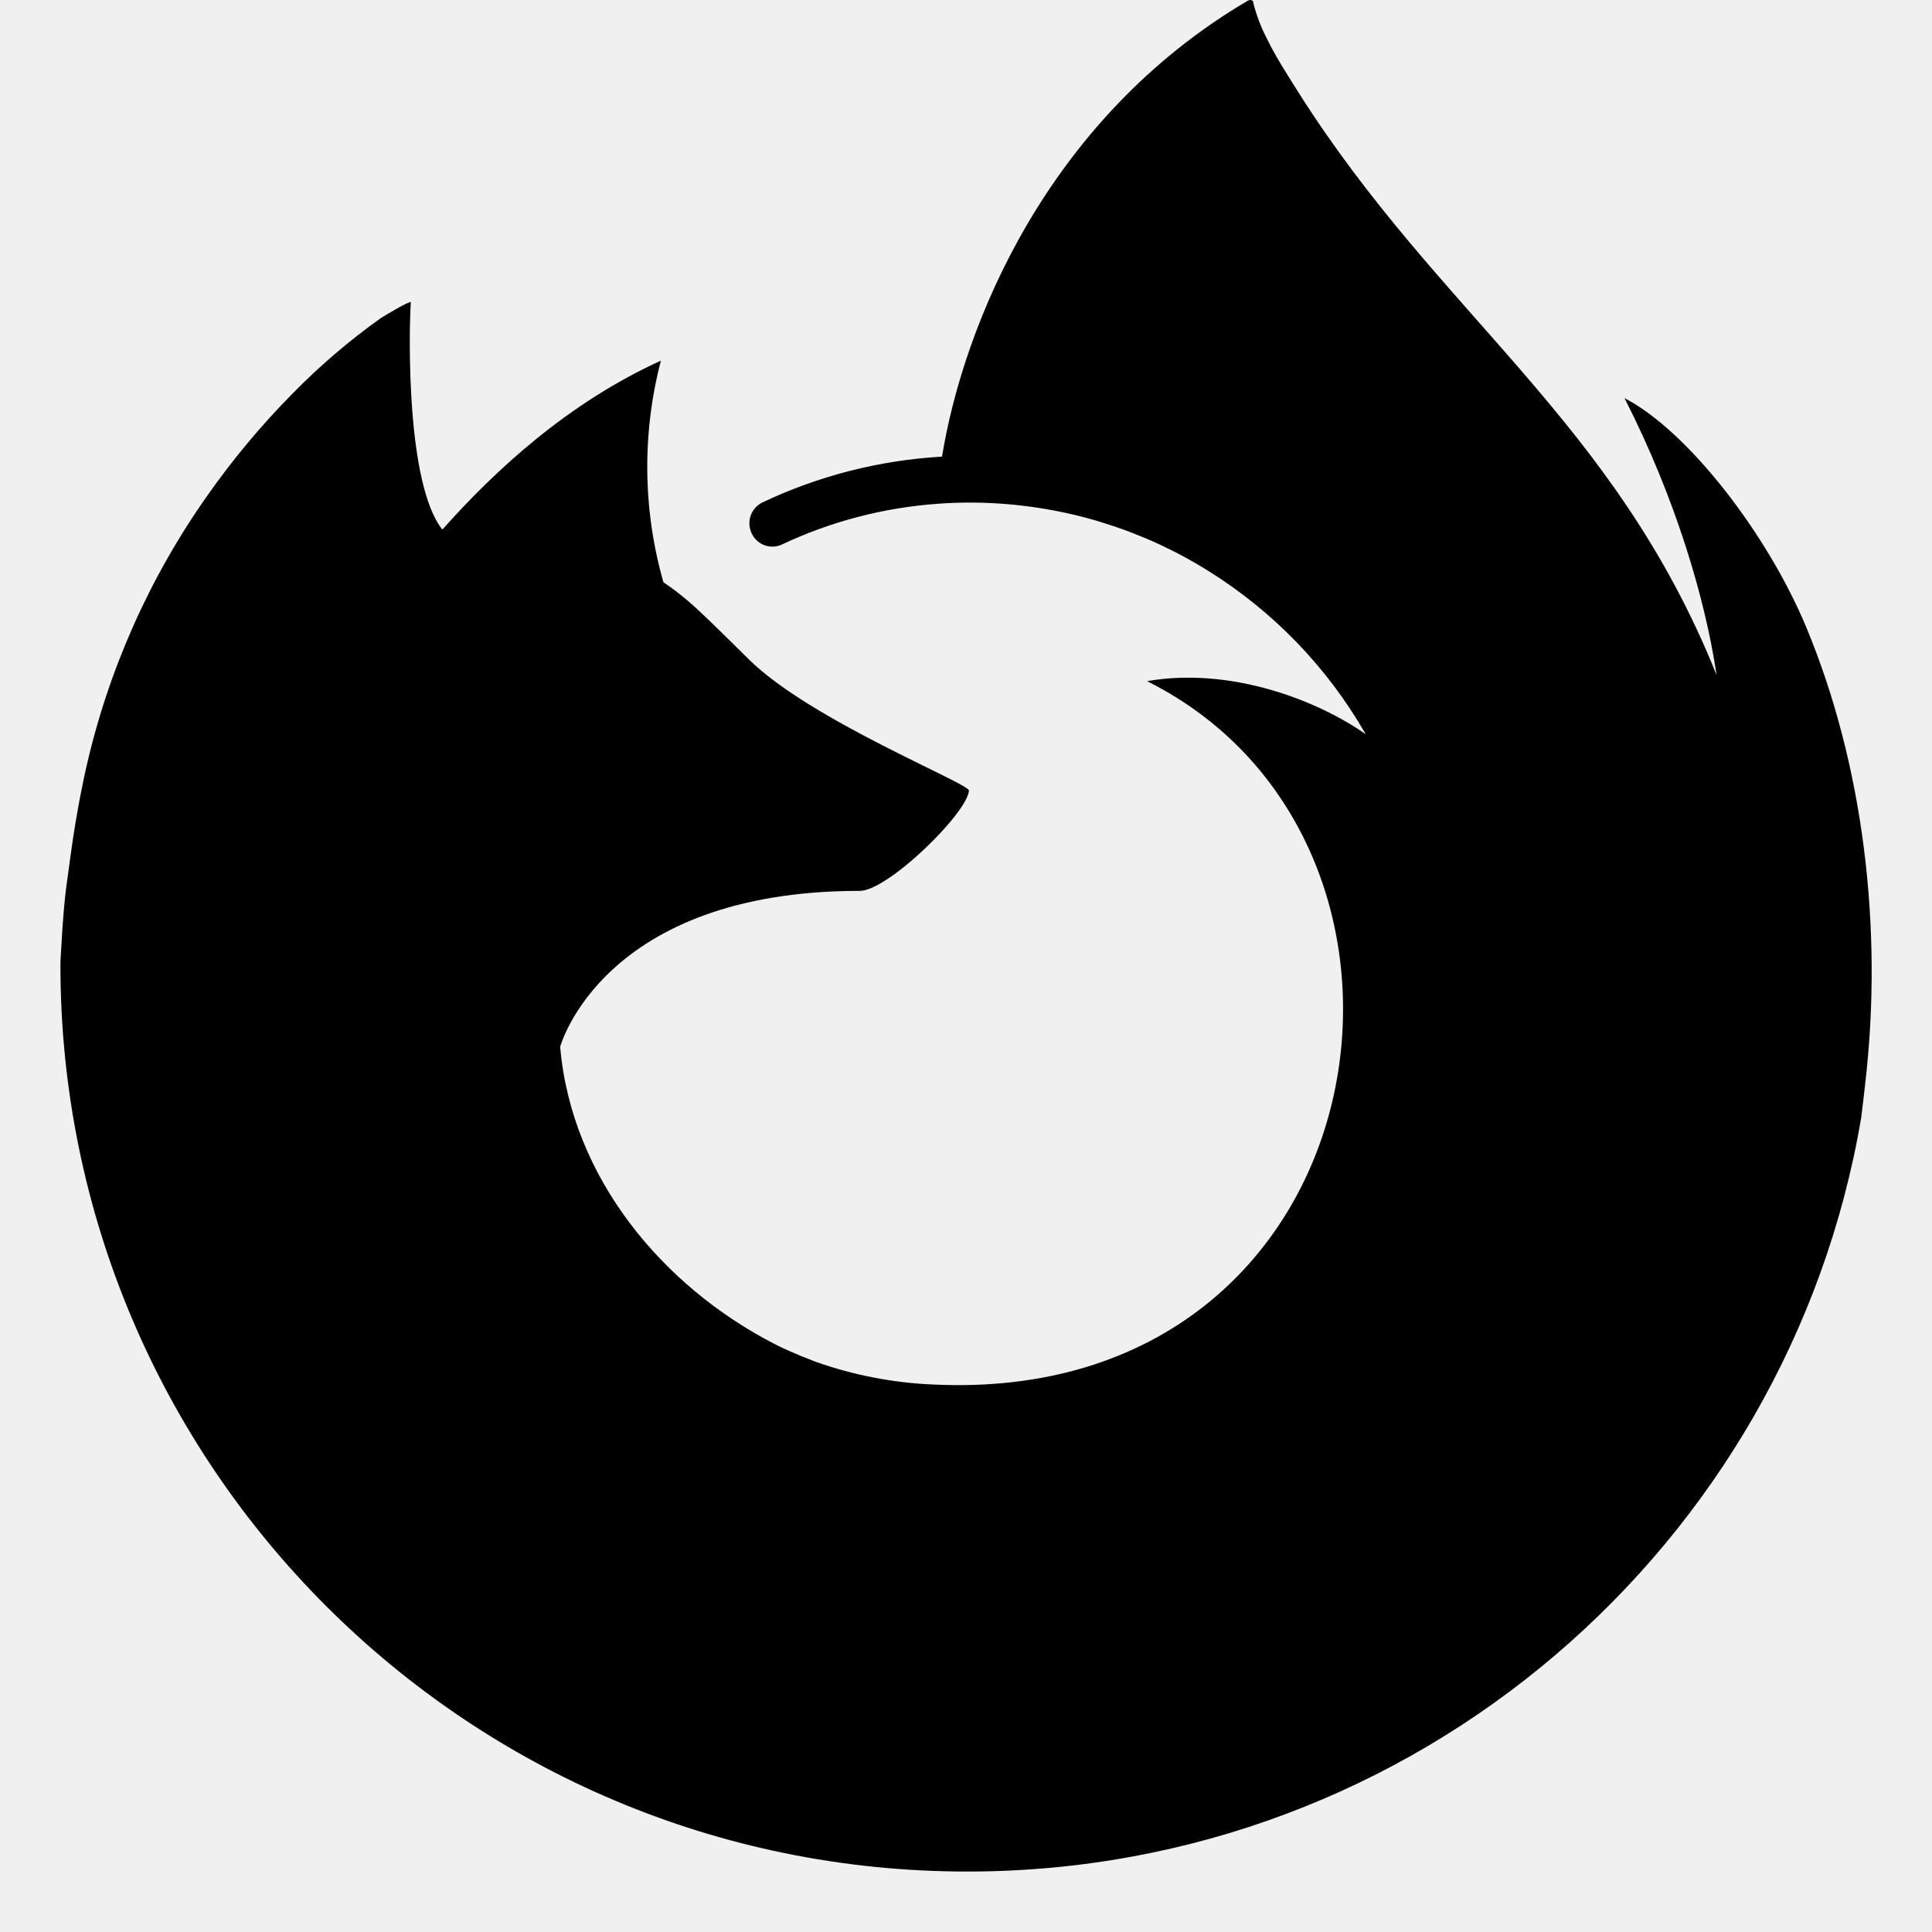
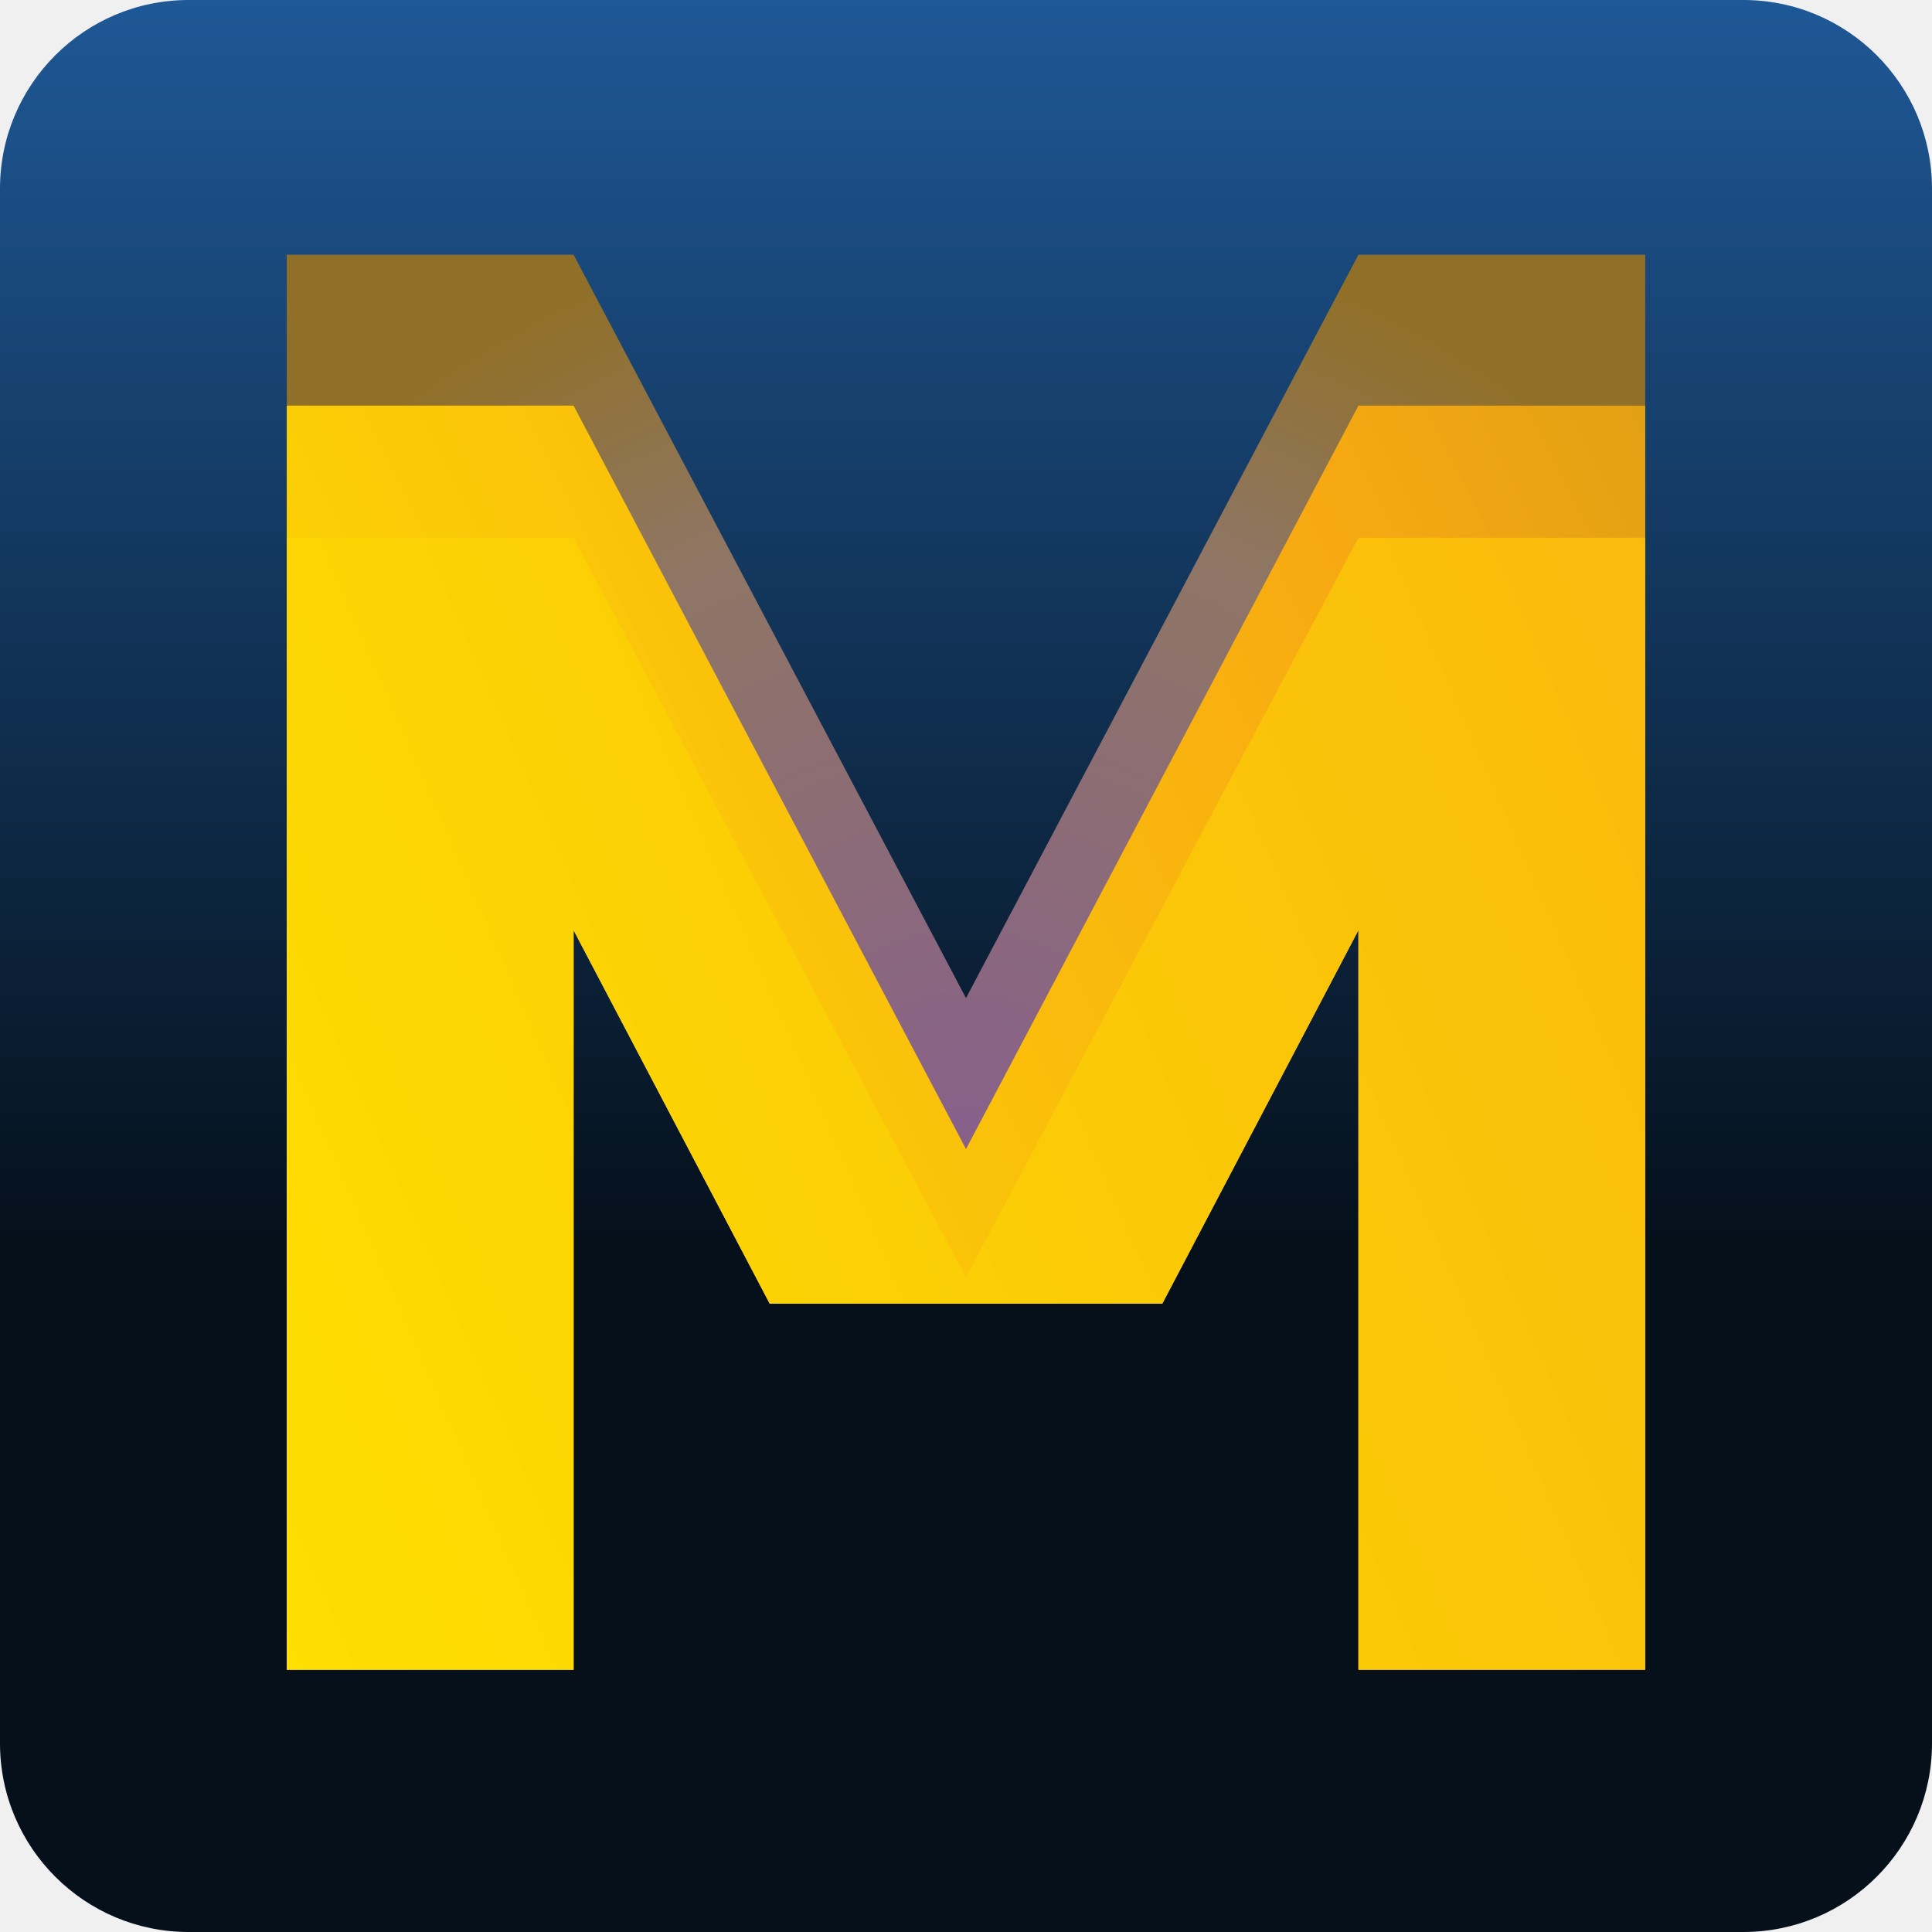
- <svg xmlns="http://www.w3.org/2000/svg" viewBox="0 0 512 512">
-   <path fill="context-fill #20123a" d="M190.368 150.591c0.157 0.009 0.079 0.003 0 0zm-57.874-28.933c0.158 0.008 0.079 0.003 0 0zm346.228 44.674c-10.445-25.123-31.6-52.248-48.211-60.82 13.52 26.5 21.345 53.093 24.335 72.935 0 0.04 0.015 0.136 0.047 0.4-27.175-67.732-73.254-95.047-110.886-154.512-1.9-3.008-3.805-6.022-5.661-9.2a73.237 73.237 0 0 1-2.646-4.972 43.757 43.757 0 0 1-3.585-9.5 0.625 0.625 0 0 0-0.546-0.644 0.8 0.8 0 0 0-0.451 0c-0.033 0.011-0.084 0.051-0.119 0.065-0.053 0.02-0.12 0.069-0.176 0.095 0.026-0.036 0.083-0.117 0.1-0.135-53.437 31.3-75.587 86.093-81.282 120.97a128.057 128.057 0 0 0-47.624 12.153 6.144 6.144 0 0 0-3.041 7.63 6.034 6.034 0 0 0 8.192 3.525 116.175 116.175 0 0 1 41.481-10.826c0.468-0.033 0.937-0.062 1.405-0.1a117.624 117.624 0 0 1 5.932-0.211 120.831 120.831 0 0 1 34.491 4.777c0.654 0.192 1.295 0.414 1.946 0.616a120.15 120.15 0 0 1 5.539 1.842 121.852 121.852 0 0 1 3.992 1.564c1.074 0.434 2.148 0.868 3.206 1.331a118.453 118.453 0 0 1 4.9 2.307c0.743 0.368 1.485 0.735 2.217 1.117a120.535 120.535 0 0 1 4.675 2.587 107.785 107.785 0 0 1 2.952 1.776 123.018 123.018 0 0 1 42.028 43.477c-12.833-9.015-35.81-17.918-57.947-14.068 86.441 43.214 63.234 192.027-56.545 186.408a106.7 106.7 0 0 1-31.271-6.031 132.461 132.461 0 0 1-7.059-2.886c-1.356-0.618-2.711-1.243-4.051-1.935-29.349-15.168-53.583-43.833-56.611-78.643 0 0 11.093-41.335 79.433-41.335 7.388 0 28.508-20.614 28.9-26.593-0.09-1.953-41.917-18.59-58.223-34.656-8.714-8.585-12.851-12.723-16.514-15.829a71.7 71.7 0 0 0-6.225-4.7 111.335 111.335 0 0 1-0.675-58.733c-24.687 11.242-43.89 29.011-57.849 44.7h-0.111c-9.528-12.067-8.855-51.873-8.312-60.184-0.114-0.516-7.107 3.63-8.024 4.254a175.21 175.21 0 0 0-23.486 20.12 210.5 210.5 0 0 0-22.443 26.913c0 0.012-0.007 0.025-0.011 0.037 0-0.012 0.007-0.025 0.011-0.038a202.837 202.837 0 0 0-32.244 72.81c-0.058 0.265-2.29 10.054-3.92 22.147a265.794 265.794 0 0 0-0.769 5.651c-0.558 3.636-0.992 7.6-1.42 13.767-0.019 0.239-0.031 0.474-0.048 0.712a591.152 591.152 0 0 0-0.481 7.995c0 0.411-0.025 0.816-0.025 1.227 0 132.709 107.6 240.29 240.324 240.29 118.865 0 217.559-86.288 236.882-199.63 0.407-3.075 0.732-6.168 1.092-9.27 4.777-41.21-0.53-84.525-15.588-120.747zm-164.068 72.1z" />
+ <svg xmlns="http://www.w3.org/2000/svg" width="48" height="48" viewBox="0 0 48 48" fill="none">
+   <g clip-path="url(#clip0_279_790)">
+     <path d="M0 0H48V48H0V0Z" fill="url(#paint0_linear_279_790)" />
+     <path d="M14.25 6.328H7.125V41.484H14.25V23.109L19.125 32.391H28.875L33.75 23.109V41.484H40.875V6.328H33.75L24 24.797L14.25 6.328Z" fill="url(#paint1_radial_279_790)" />
+     <path d="M14.25 10.078H7.125V41.484H14.25V23.109L19.125 32.391H28.875L33.75 23.109V41.484H40.875V10.078H33.75L24 28.547L14.25 10.078Z" fill="url(#paint2_linear_279_790)" />
+     <path d="M14.25 13.359H7.125V41.484H14.25V23.109L19.125 32.391H28.875L33.75 23.109V41.484H40.875V13.359H33.75L24 31.734L14.25 13.359Z" fill="url(#paint3_linear_279_790)" />
+   </g>
+   <defs>
+     <linearGradient id="paint0_linear_279_790" x1="24" y1="-1.734" x2="24" y2="48" gradientUnits="userSpaceOnUse">
+       <stop stop-color="#205C9D" />
+       <stop offset="0.655" stop-color="#05101B" />
+     </linearGradient>
+     <radialGradient id="paint1_radial_279_790" cx="0" cy="0" r="1" gradientUnits="userSpaceOnUse" gradientTransform="translate(24 28.6406) rotate(-90) scale(23.1562 23.1322)">
+       <stop stop-color="#88608C" />
+       <stop offset="0.693" stop-color="#8F7664" />
+       <stop offset="1" stop-color="#907029" />
+     </radialGradient>
+     <linearGradient id="paint2_linear_279_790" x1="48.153" y1="13.938" x2="7.3" y2="34.281" gradientUnits="userSpaceOnUse">
+       <stop stop-color="#D59C14" />
+       <stop offset="0.29" stop-color="#F8A912" />
+       <stop offset="1" stop-color="#FDDF00" />
+     </linearGradient>
+     <linearGradient id="paint3_linear_279_790" x1="66.251" y1="9.465" x2="4.675" y2="36.249" gradientUnits="userSpaceOnUse">
+       <stop stop-color="#D59C14" />
+       <stop offset="0.07" stop-color="#F8A912" />
+       <stop offset="1" stop-color="#FDDF00" />
+     </linearGradient>
+     <clipPath id="clip0_279_790">
+       <rect width="48" height="48" rx="4.688" fill="white" />
+     </clipPath>
+   </defs>
</svg>
